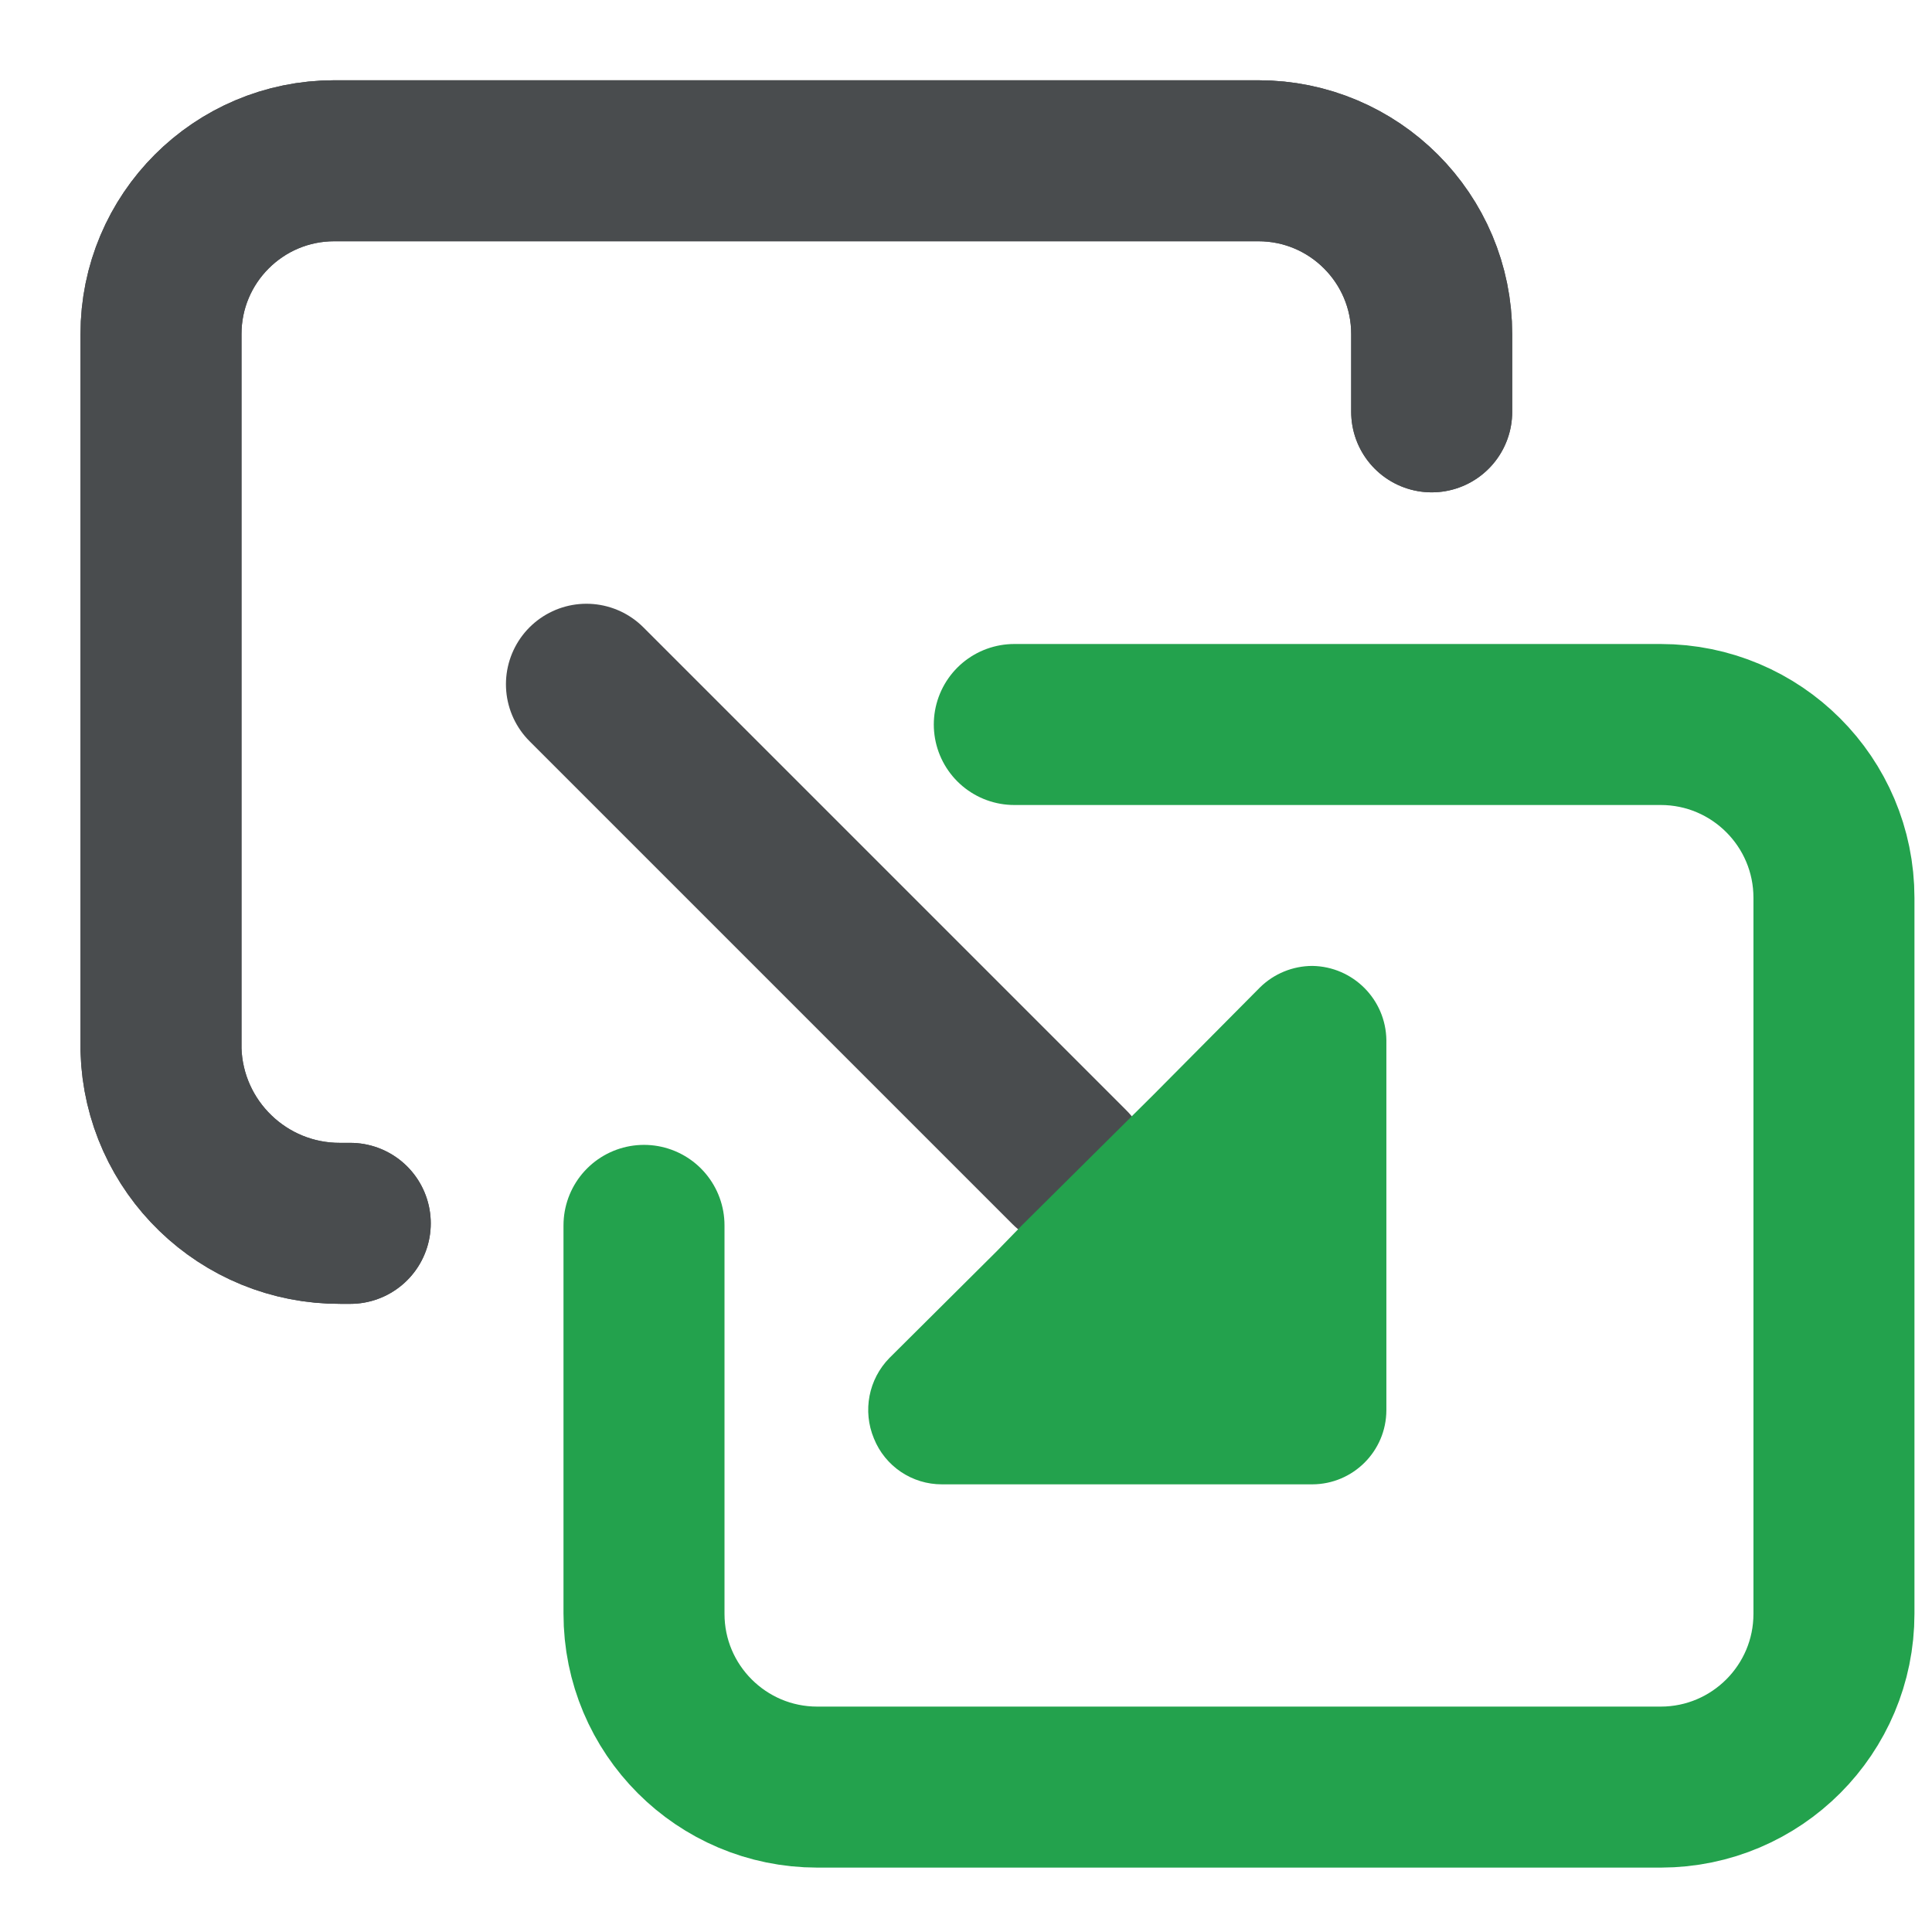
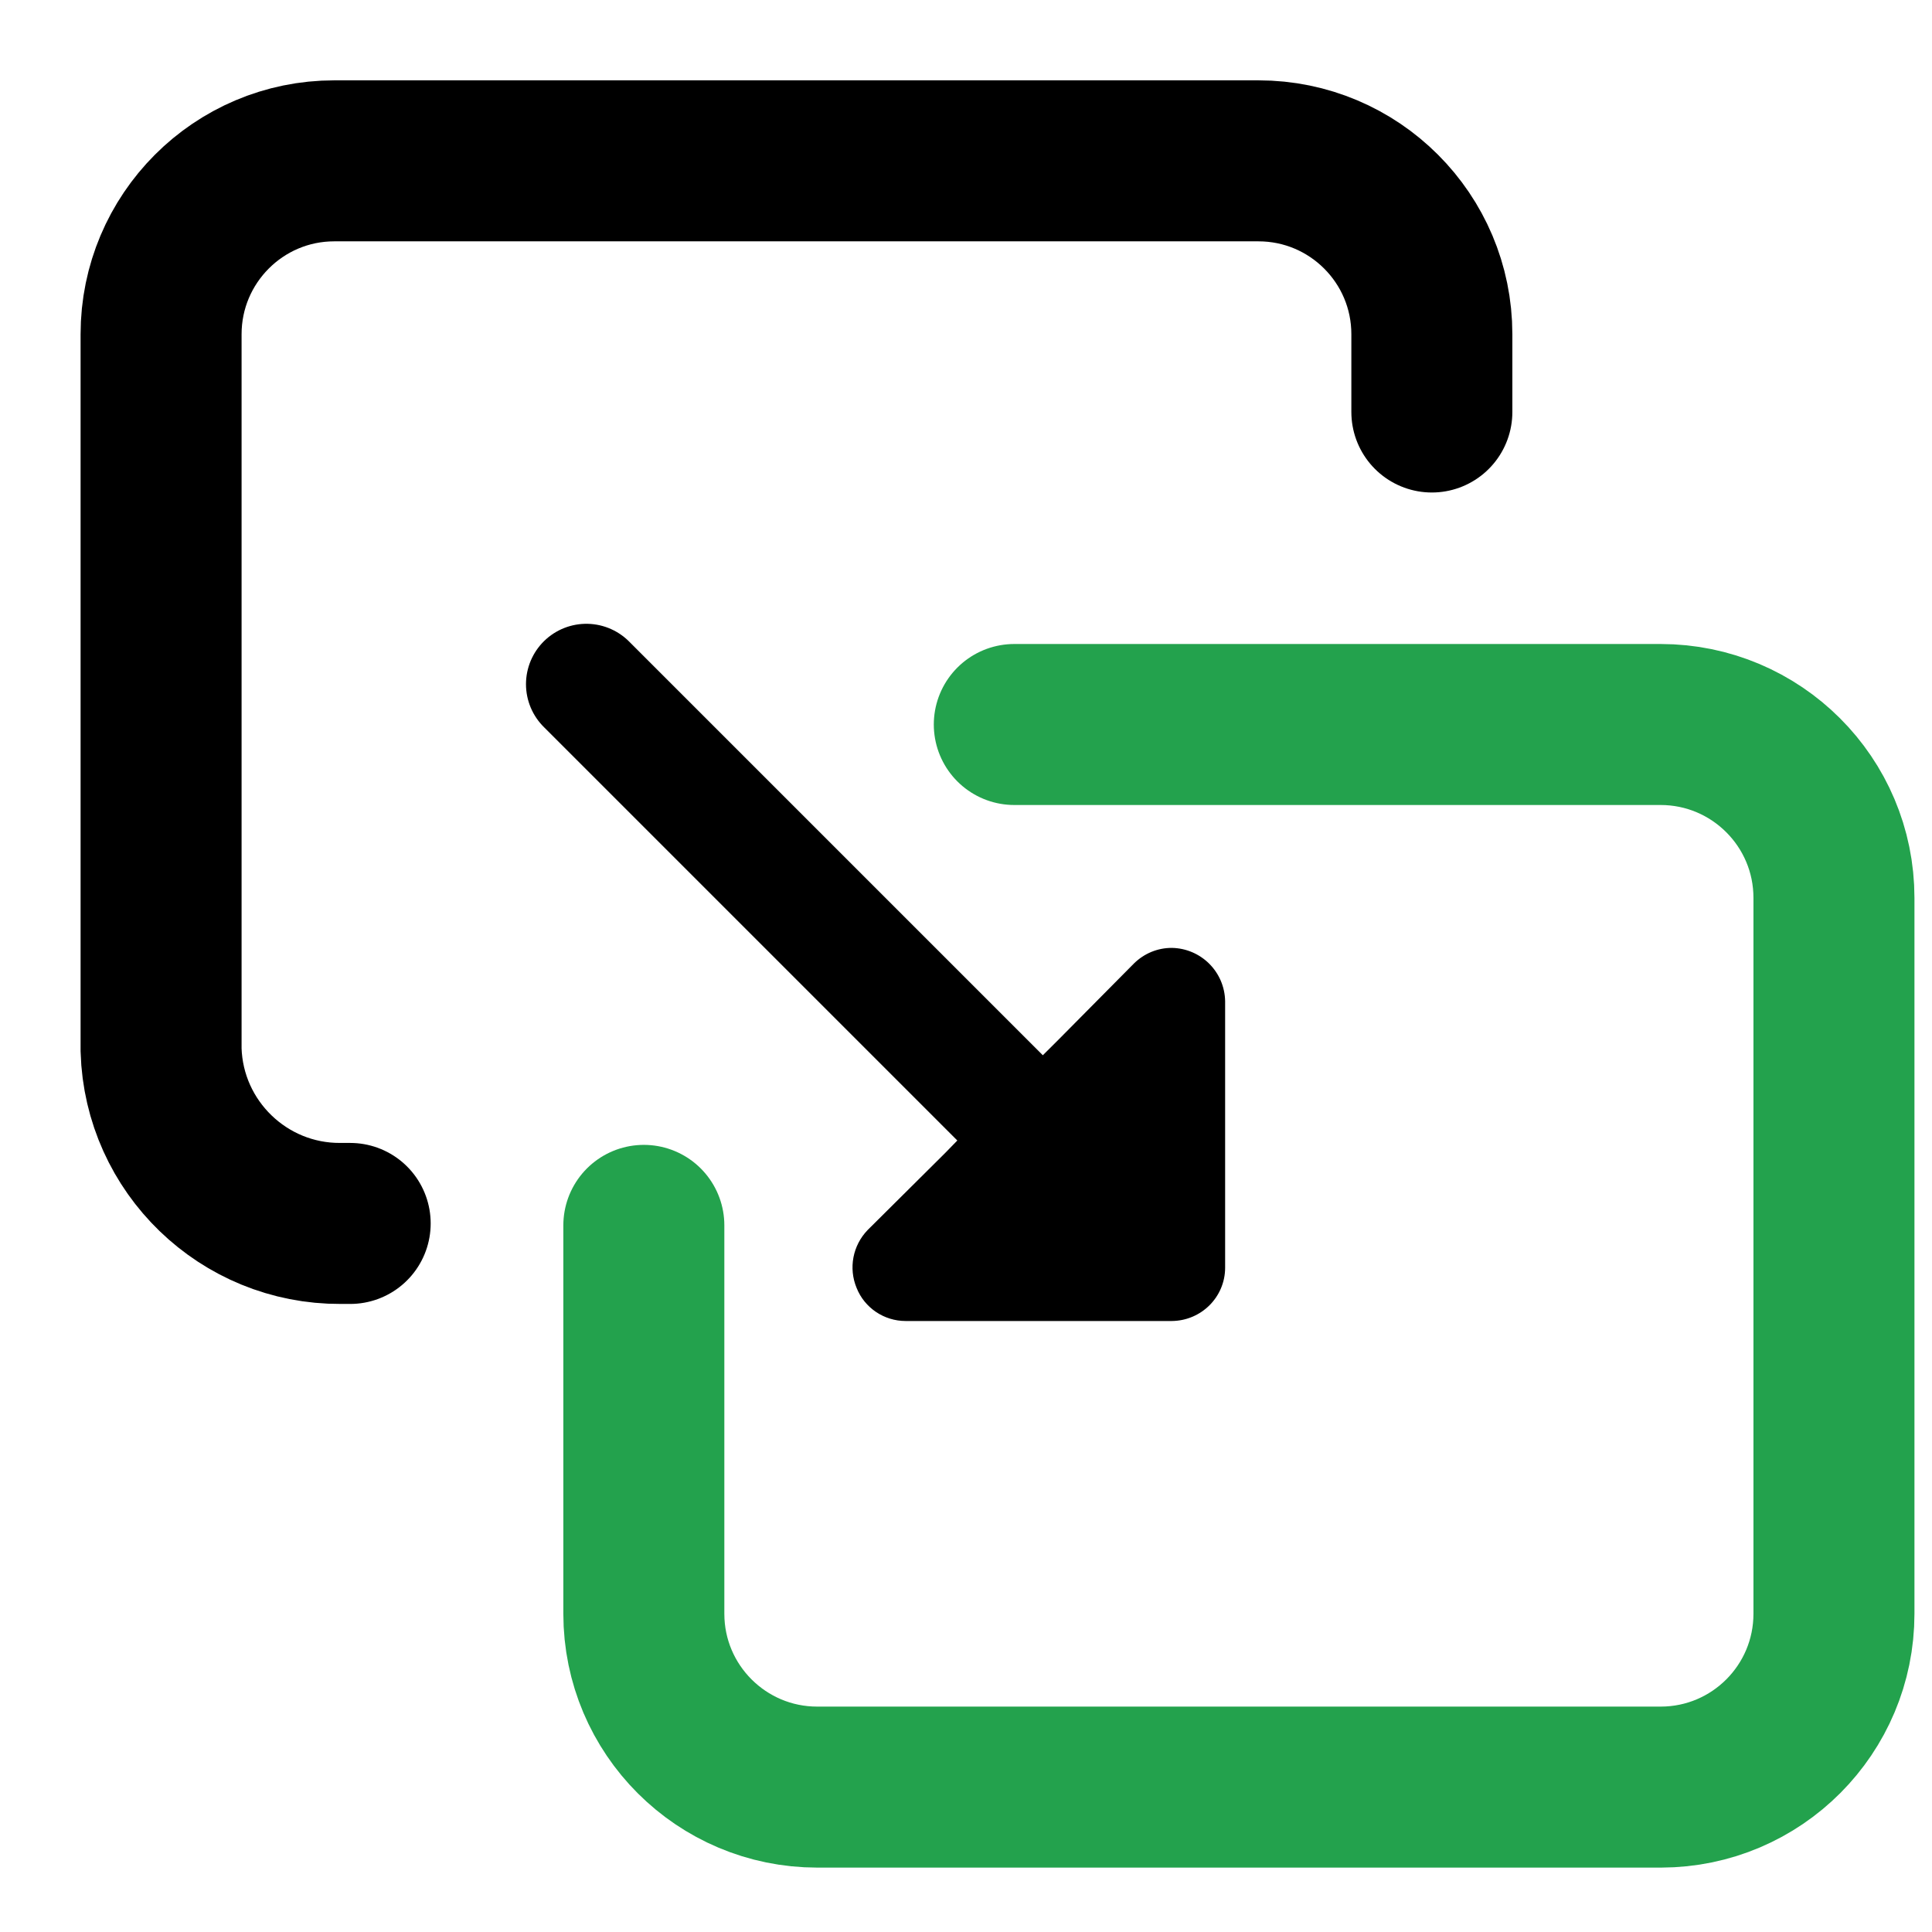
- <svg xmlns="http://www.w3.org/2000/svg" width="800px" height="800px" viewBox="0 0 24 24">
-   <path fill="none" stroke="#23A24D" stroke-linecap="round" stroke-width="2" d="M12.6 9h8.029a2.153 2.153 0 012.153 2.153v8.893a2.153 2.153 0 01-2.149 2.154h-10.48A2.153 2.153 0 018 20.045v-4.823" />
-   <path fill="none" stroke="#494c4e" stroke-linecap="round" stroke-width="2" d="M4.351 15.197h-.122A2.22 2.22 0 012 13.044V4.151a2.153 2.153 0 012.152-2.154h11.48a2.153 2.153 0 012.153 2.155v.964" />
-   <path fill="none" stroke="#494c4e" stroke-linecap="round" stroke-width="2" d="M7.285 8.5l6 6" />
-   <path fill="#23A24D" d="M14.328 13.6l1.324-1.334a.931.931 0 01.65-.267.934.934 0 01.92.92v4.6a.923.923 0 01-.92.92h-4.6a.908.908 0 01-.846-.57.922.922 0 01.193-1l1.335-1.328.313-.322z" />
-   <path fill="none" stroke="#494c4e" stroke-linecap="round" stroke-width="2" d="M4.351 15.197h-.122A2.22 2.22 0 012 13.044V4.151a2.153 2.153 0 012.152-2.154h11.48a2.153 2.153 0 012.153 2.155v.964" />
+ <svg xmlns="http://www.w3.org/2000/svg" version="1.1" id="Layer_1" x="0px" y="0px" viewBox="0 0 800 800" style="enable-background:new 0 0 800 800;" xml:space="preserve">
+   <style type="text/css">
+ 	.st0{fill:none;stroke:#23A24D;stroke-width:66.667;stroke-linecap:round;stroke-miterlimit:133.333;}
+ 	.st1{fill:none;stroke:#000000;stroke-width:66.667;stroke-linecap:round;stroke-miterlimit:133.333;}
+ 	.st2{stroke:#000000;stroke-width:50;stroke-linecap:round;stroke-miterlimit:133.333;}
+ 	.st3{fill:none;stroke:#494C4E;stroke-width:66.667;stroke-linecap:round;stroke-miterlimit:133.333;}
+ </style>
+   <path class="st0" d="M420,300h267.6c39.6,0,71.8,32.1,71.8,71.8v296.4c0,39.6-32,71.7-71.6,71.8H338.4c-39.6,0-71.8-32.1-71.8-71.8  c0,0,0,0,0-0.1V507.4" />
+   <path class="st1" d="M145,506.6H141c-40.1,0.2-73.1-31.7-74.3-71.8V138.4c0-39.6,32.1-71.8,71.7-71.8c0,0,0,0,0,0h382.7  c39.6,0,71.8,32.1,71.8,71.8c0,0,0,0,0,0.1v32.1" />
+   <path class="st2" d="M242.8,283.3l200,200" />
+   <path class="st3" d="M0,0" />
+   <path d="M437.9,430.9l31.7-32c4.2-4.1,9.7-6.4,15.6-6.4c12.1,0.2,21.9,9.9,22.1,22.1v110.3c0,12.2-9.9,22-22.1,22.1H375  c-8.9,0-17-5.4-20.3-13.7c-3.4-8.2-1.6-17.6,4.6-24l32-31.8l7.5-7.7L437.9,430.9z" />
</svg>
